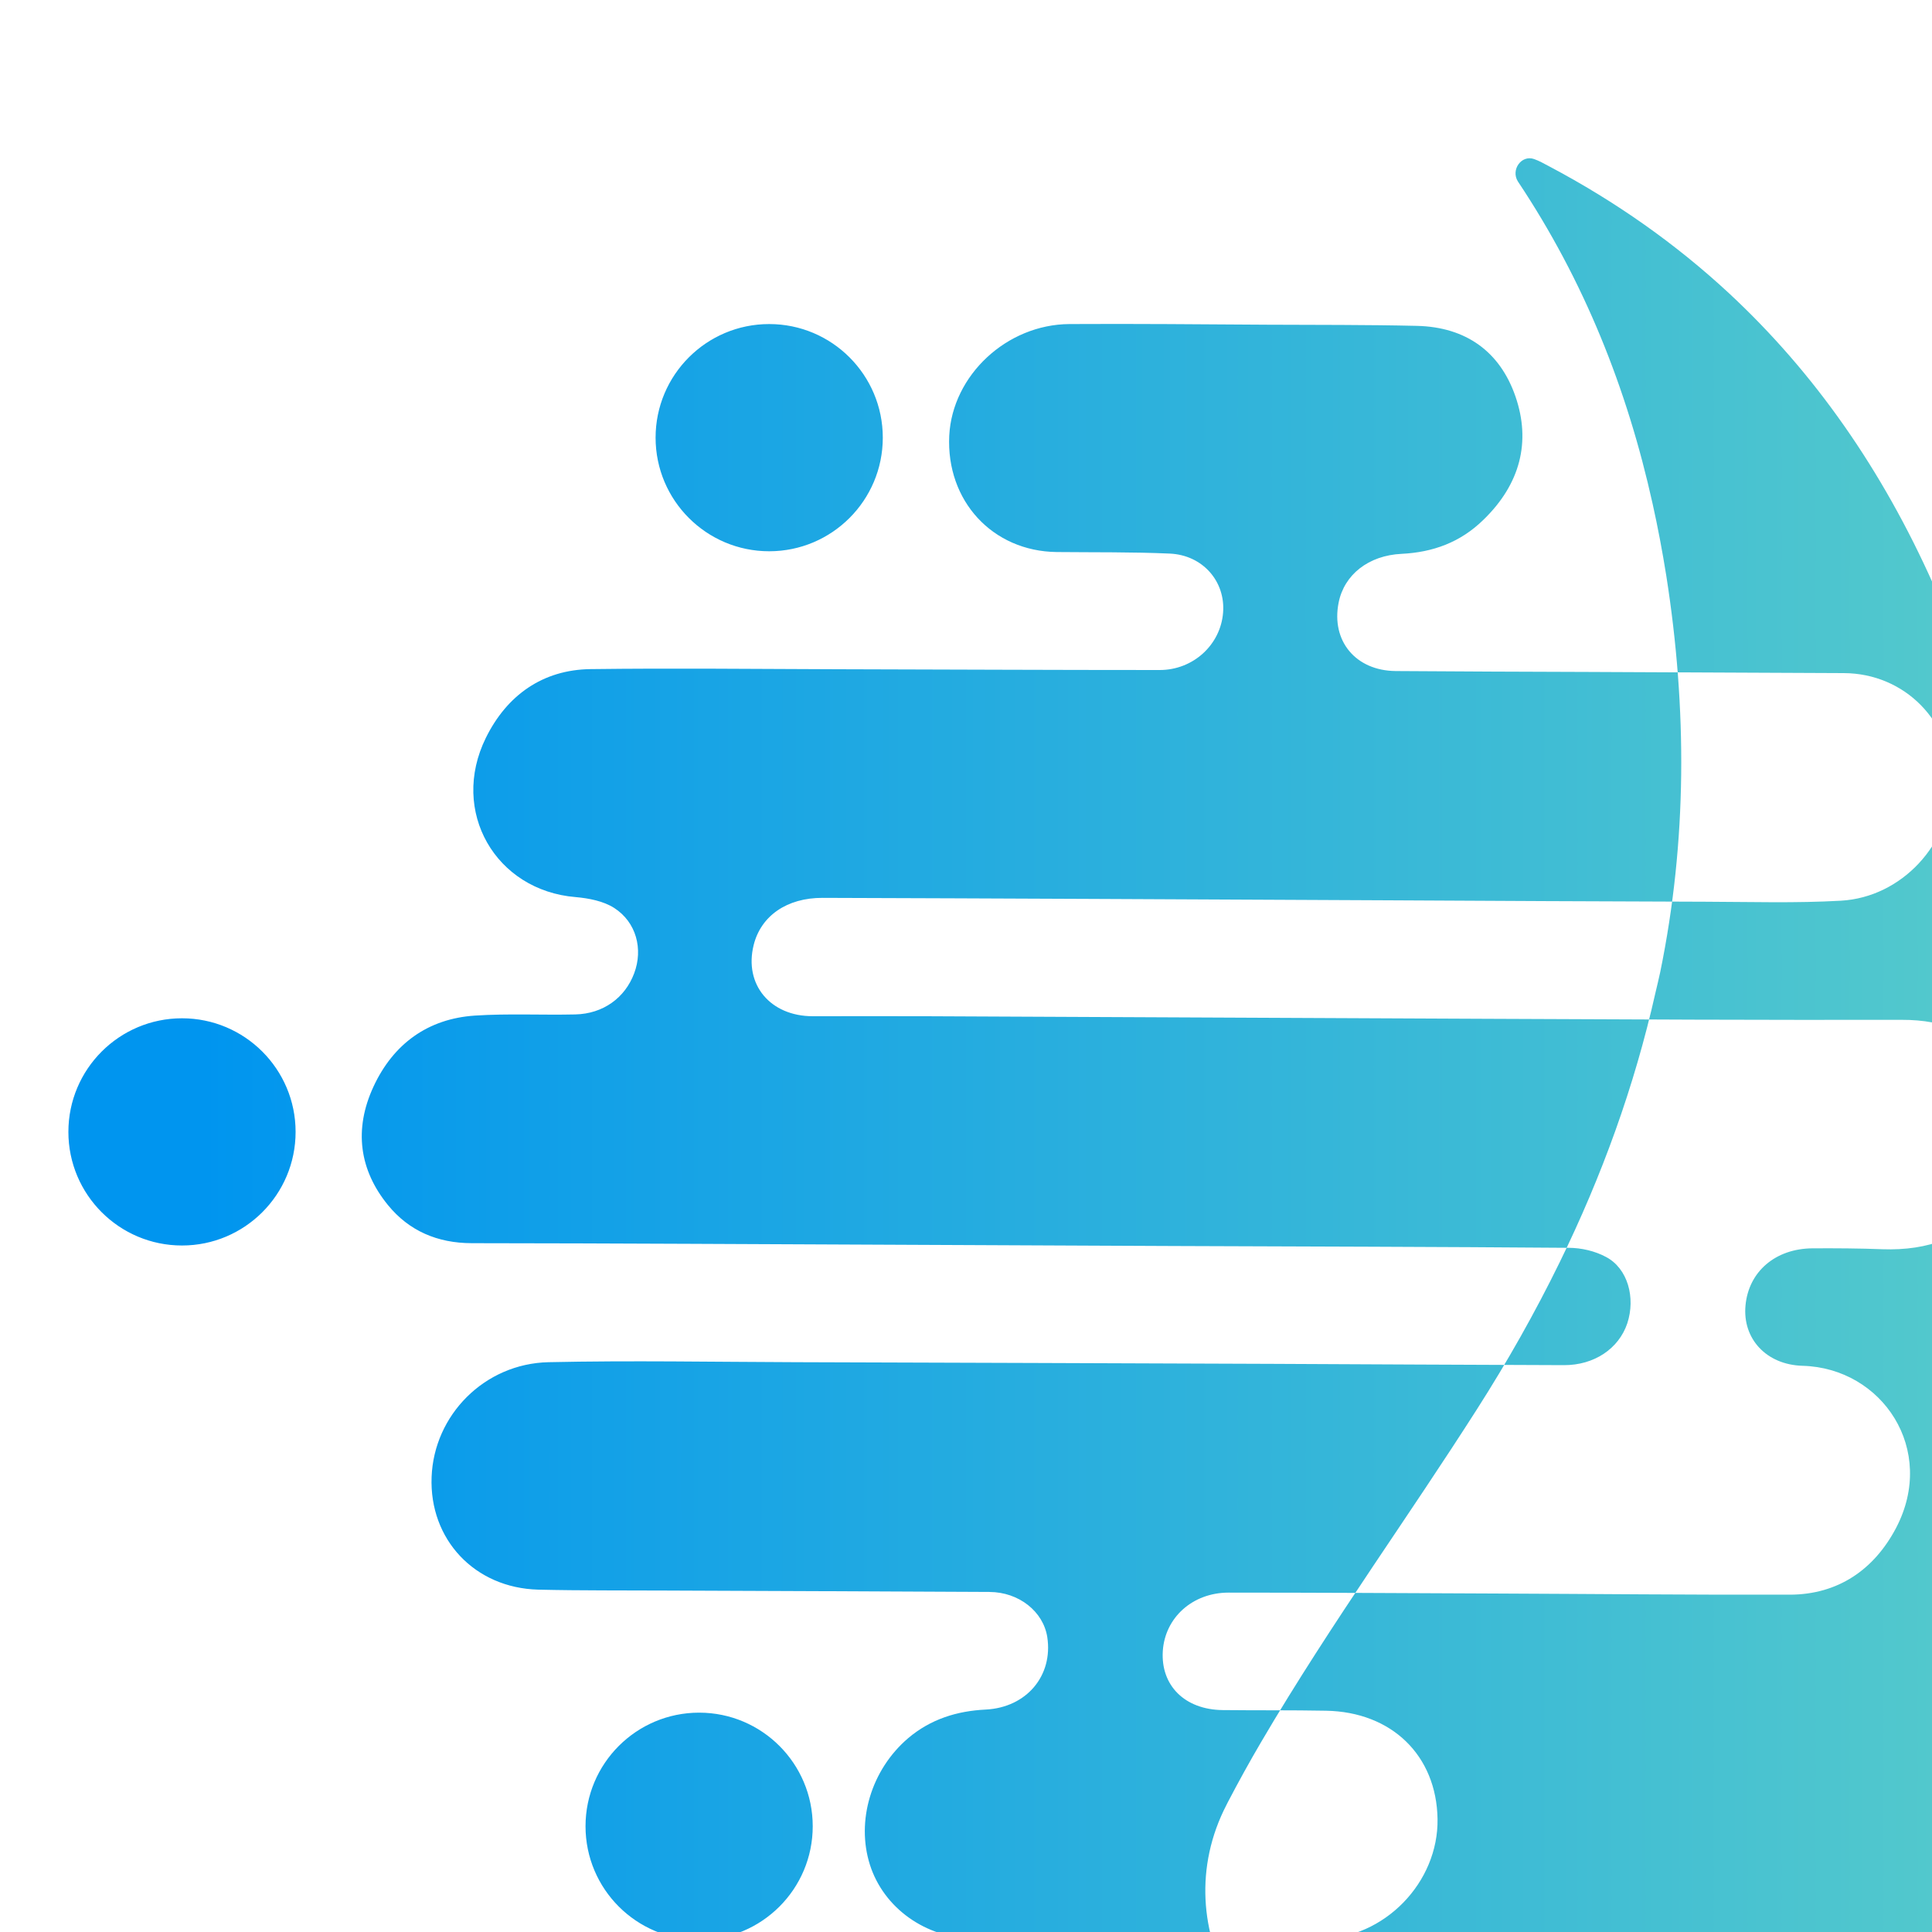
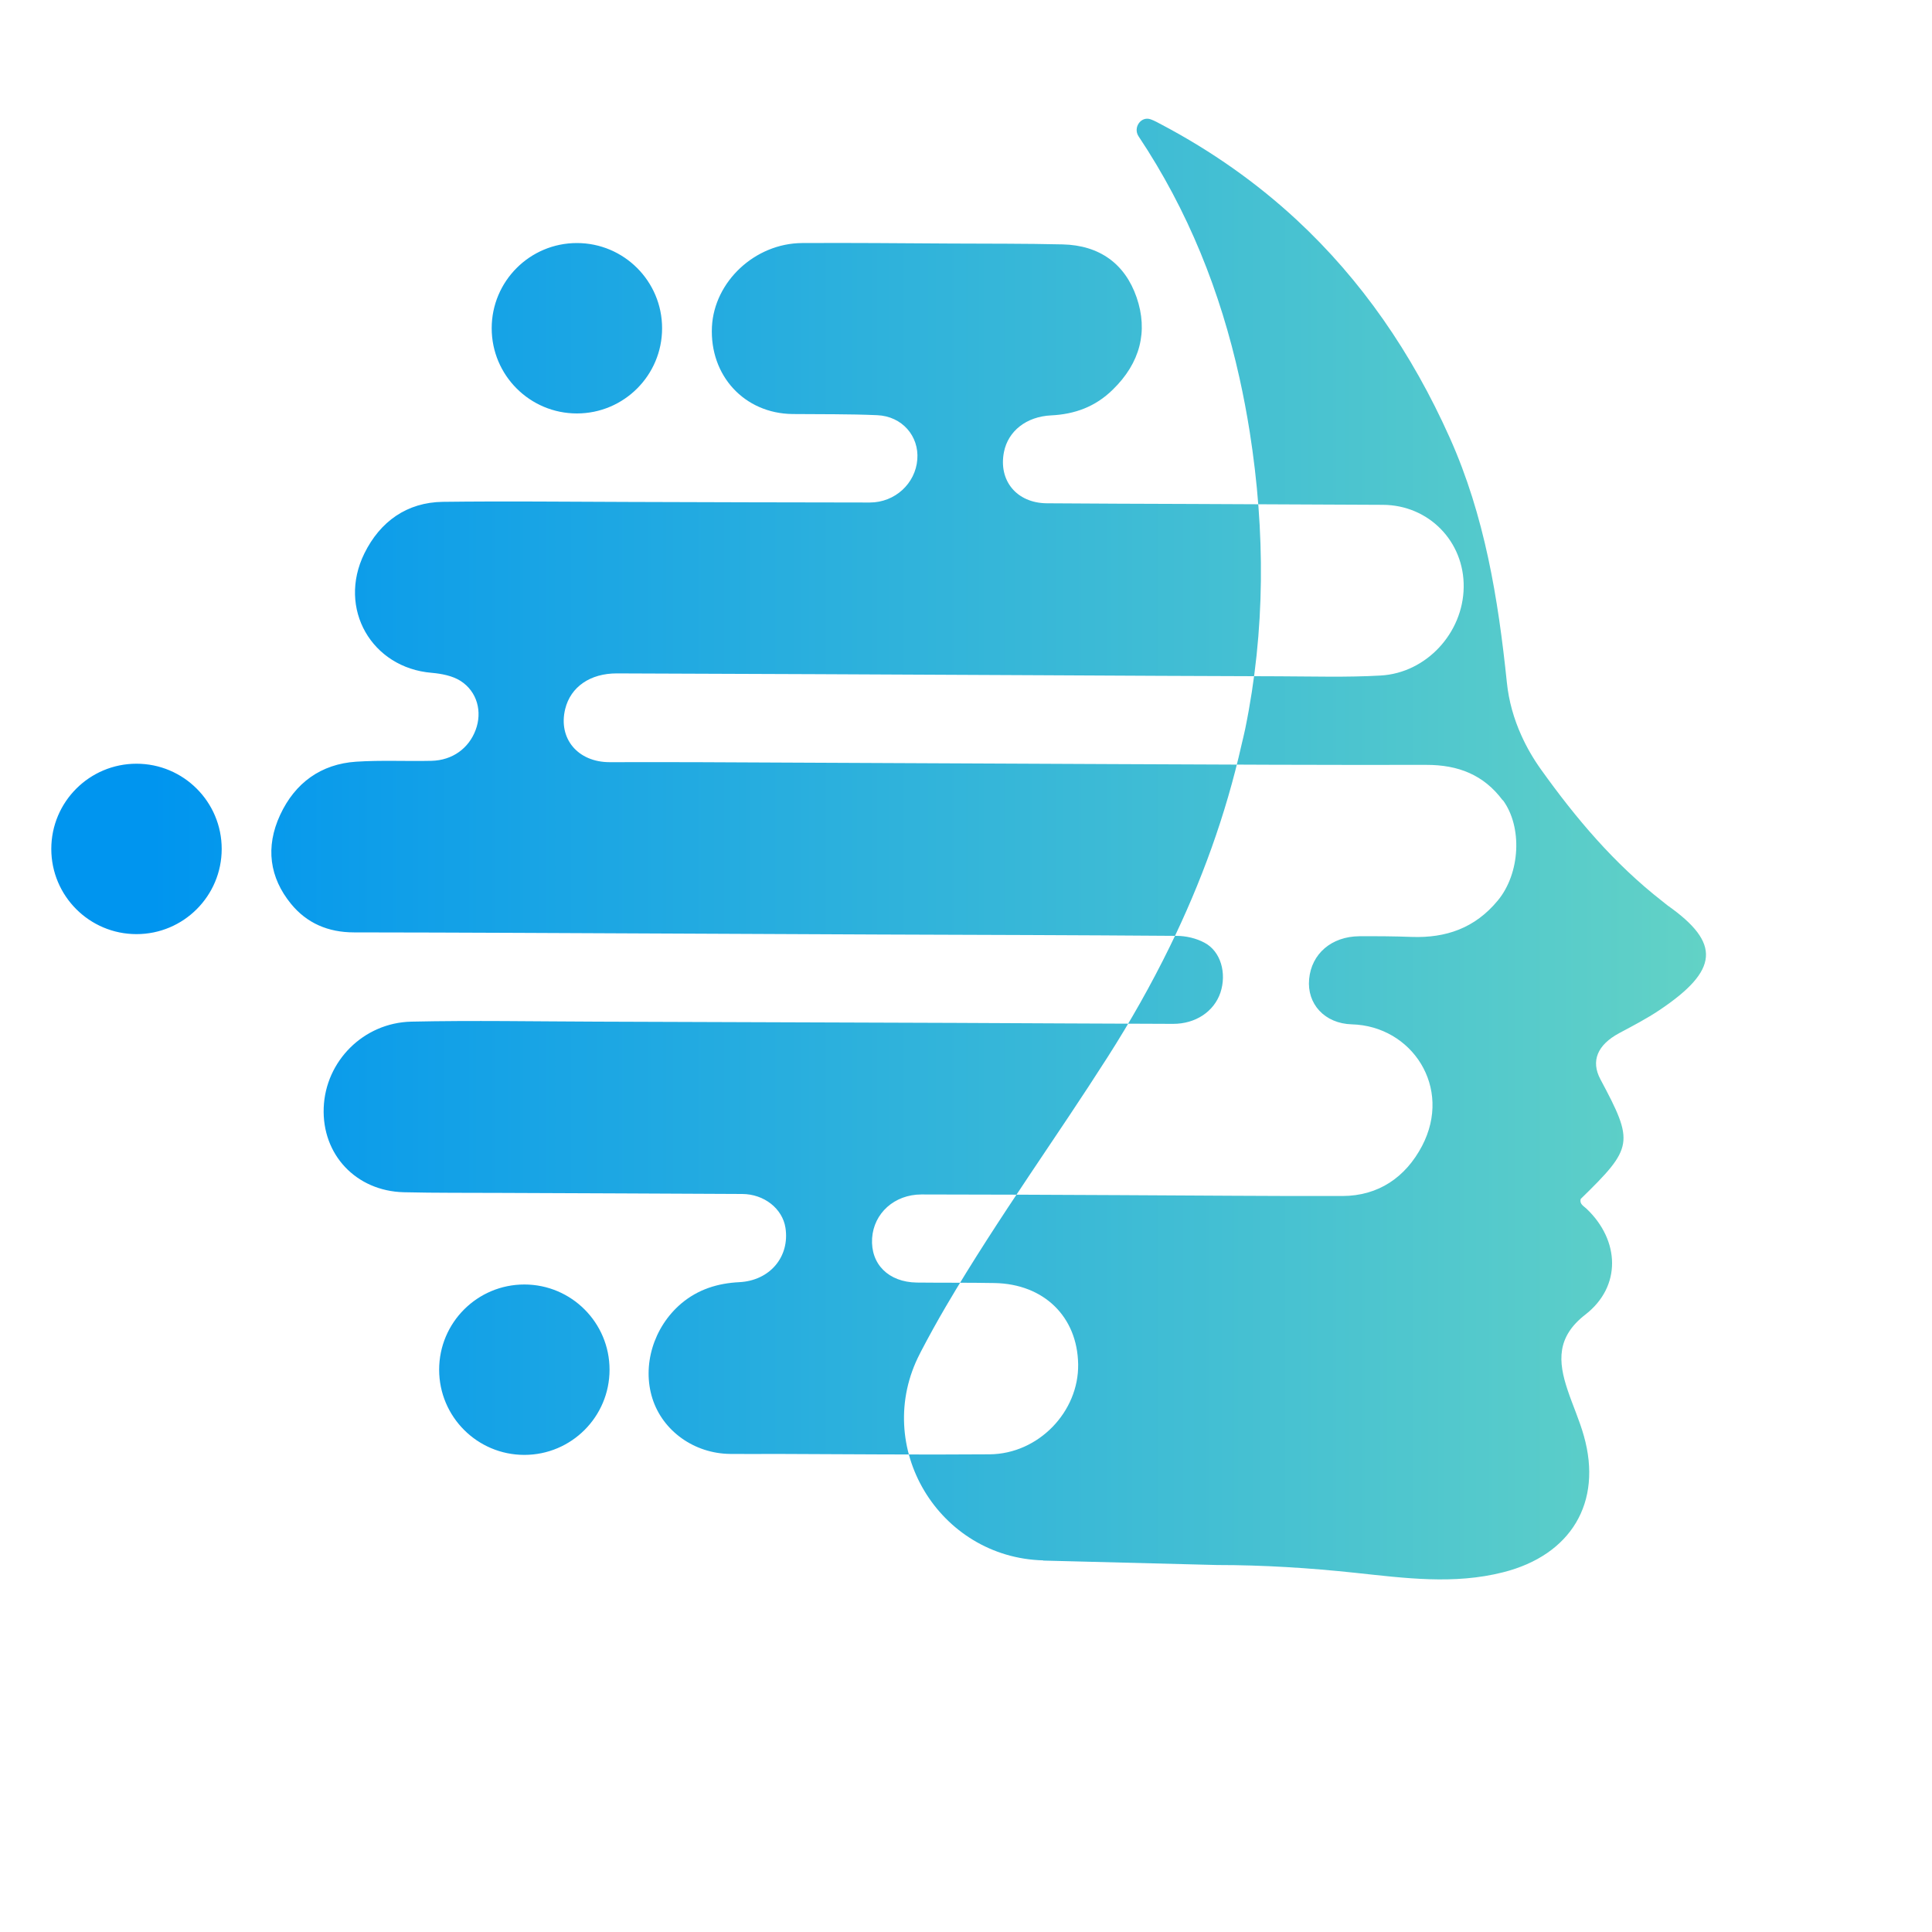
- <svg xmlns="http://www.w3.org/2000/svg" id="Layer_1" viewBox="30 30 150 150">
+ <svg xmlns="http://www.w3.org/2000/svg" id="Layer_1" viewBox="30 30 200 200">
  <defs>
    <style>.cls-1{fill:url(#linear-gradient);stroke-width:0px;}</style>
    <linearGradient id="linear-gradient" x1="35.3" y1="117.88" x2="206.6" y2="117.88" gradientUnits="userSpaceOnUse">
      <stop offset=".06" stop-color="#0095ef" />
      <stop offset="1" stop-color="#62d2c6" />
    </linearGradient>
  </defs>
  <path class="cls-1" d="m138,191.53c-10.83-.28-17.76-11.8-12.77-21.41.03-.07.07-.13.1-.2.82-1.57,1.68-3.13,2.59-4.68,2.72-4.64,5.67-9.13,8.65-13.59,2.72-4.06,5.46-8.1,8.09-12.22,2.37-3.71,4.52-7.52,6.43-11.42,3.26-6.66,5.8-13.63,7.44-20.94.12-.53.26-1.06.37-1.6,2.09-10.19,2.09-20.44.47-30.77-.3-1.88-.65-3.74-1.06-5.58-1.98-8.94-5.31-17.31-10.46-25.03h0c-.57-.9.27-2.09,1.26-1.74.4.14.78.36,1.16.56,5.22,2.76,9.86,6.05,13.95,9.84,6.7,6.22,11.93,13.78,15.86,22.57,3.62,8.08,5.01,16.65,5.91,25.33.2,1.95.73,3.77,1.49,5.46.56,1.25,1.25,2.44,2.06,3.57,3.58,5,7.53,9.71,12.56,13.63.27.21.4.33.54.43,5.53,3.9,5.29,6.7-.83,10.81-1.34.9-2.77,1.64-4.19,2.4-2.27,1.22-2.95,2.89-1.95,4.77,3.51,6.57,3.43,7.06-2.04,12.4-.13.53.3.72.6,1,3.47,3.29,3.64,8.06-.12,10.97-2.98,2.31-2.83,4.84-1.83,7.81.53,1.59,1.23,3.13,1.68,4.74,1.96,6.92-1.35,12.35-8.35,14.12-5.12,1.3-10.2.6-15.29.06-4.77-.51-9.53-.81-14.34-.81l-17.99-.46Zm47.56-78.68c-1.95-2.63-4.6-3.68-7.91-3.67-10.73.02-21.45-.03-32.18-.08-14.52-.06-29.04-.14-43.57-.2-2.93-.01-5.86,0-8.79,0-3.31,0-5.35-2.46-4.6-5.51.56-2.28,2.58-3.69,5.36-3.68,6.89.02,13.77.05,20.66.08,7.75.03,15.5.08,23.26.11,8.21.04,16.41.09,24.62.11,3.51.01,7.01.12,10.52-.08,4.73-.27,8.52-4.41,8.59-9.12.08-4.76-3.63-8.54-8.38-8.55-6.6-.03-13.2-.06-19.8-.09-4.99-.02-9.99-.03-14.98-.07-3.11-.03-5.02-2.34-4.43-5.31.43-2.17,2.32-3.67,4.89-3.79,2.42-.12,4.56-.88,6.37-2.66,2.85-2.77,3.68-6.05,2.47-9.56-1.2-3.47-3.83-5.39-7.65-5.48-3.87-.09-7.75-.07-11.63-.09-5.12-.03-10.23-.08-15.35-.05-4.88.03-9.09,3.99-9.33,8.66-.25,5.07,3.36,8.98,8.34,9.04,2.93.03,5.86-.01,8.77.12,2.57.11,4.34,2.16,4.15,4.58-.19,2.49-2.31,4.46-4.92,4.46-8.34,0-16.67-.04-25.01-.06-6.4-.02-12.79-.09-19.19-.01-3.71.05-6.49,2.03-8.12,5.34-2.81,5.71.76,11.85,6.97,12.36,1.03.09,2.16.31,2.99.84,1.73,1.11,2.26,3.2,1.56,5.07-.71,1.91-2.41,3.15-4.57,3.2-2.6.06-5.2-.08-7.8.09-3.64.24-6.33,2.19-7.87,5.51-1.55,3.34-1.09,6.49,1.12,9.2,1.63,2,3.84,2.96,6.52,2.96,5.65,0,11.3.03,16.96.05,12.5.05,25,.12,37.49.17,10.23.04,20.46.06,30.69.14.99,0,2.06.25,2.91.71,1.69.89,2.31,3.16,1.65,5.16-.66,1.96-2.57,3.25-4.92,3.24-7.51-.02-15.01-.07-22.52-.1-12.38-.05-24.75-.09-37.13-.13-6.39-.02-12.78-.14-19.18,0-4.98.11-8.9,4.11-9.08,8.91-.19,4.85,3.34,8.62,8.28,8.75,3.34.08,6.68.05,10.03.07,8.34.04,16.67.06,25.01.11,2.28.01,4.17,1.52,4.48,3.5.46,2.99-1.6,5.47-4.78,5.63-2.23.11-4.27.74-6.02,2.22-2.88,2.46-4.05,6.43-2.97,9.83,1.07,3.36,4.33,5.69,8.04,5.73,1.57.02,3.14,0,4.71,0,7.39.02,14.77.1,22.16.04,5.05-.04,9.24-4.41,9.16-9.33-.08-4.92-3.55-8.31-8.66-8.4-2.68-.05-5.36-.02-8.04-.05-2.93-.04-4.8-1.91-4.63-4.59.17-2.58,2.3-4.53,5.11-4.53,6.85,0,13.7.04,20.55.07,7.68.03,15.35.11,23.03.09,3.72-.01,6.53-1.93,8.24-5.18,3.18-6.07-1.06-12.42-7.26-12.59-2.83-.08-4.67-2.12-4.43-4.68.24-2.63,2.32-4.42,5.2-4.44,1.82-.01,3.63,0,5.44.07,3.5.12,6.52-.89,8.9-3.78,2.32-2.81,2.56-7.62.51-10.39Zm-95.84-40.05c4.87,0,8.82-3.95,8.82-8.82s-3.95-8.82-8.82-8.82-8.82,3.95-8.82,8.82,3.95,8.82,8.82,8.82Zm-5.44,90.17c-4.87,0-8.82,3.95-8.82,8.82s3.95,8.82,8.82,8.82,8.82-3.95,8.82-8.82-3.95-8.82-8.82-8.82Zm-40.15-53.91c-4.87,0-8.82,3.95-8.82,8.82s3.95,8.82,8.82,8.82,8.82-3.95,8.82-8.82-3.95-8.82-8.82-8.82Z" />
</svg>
